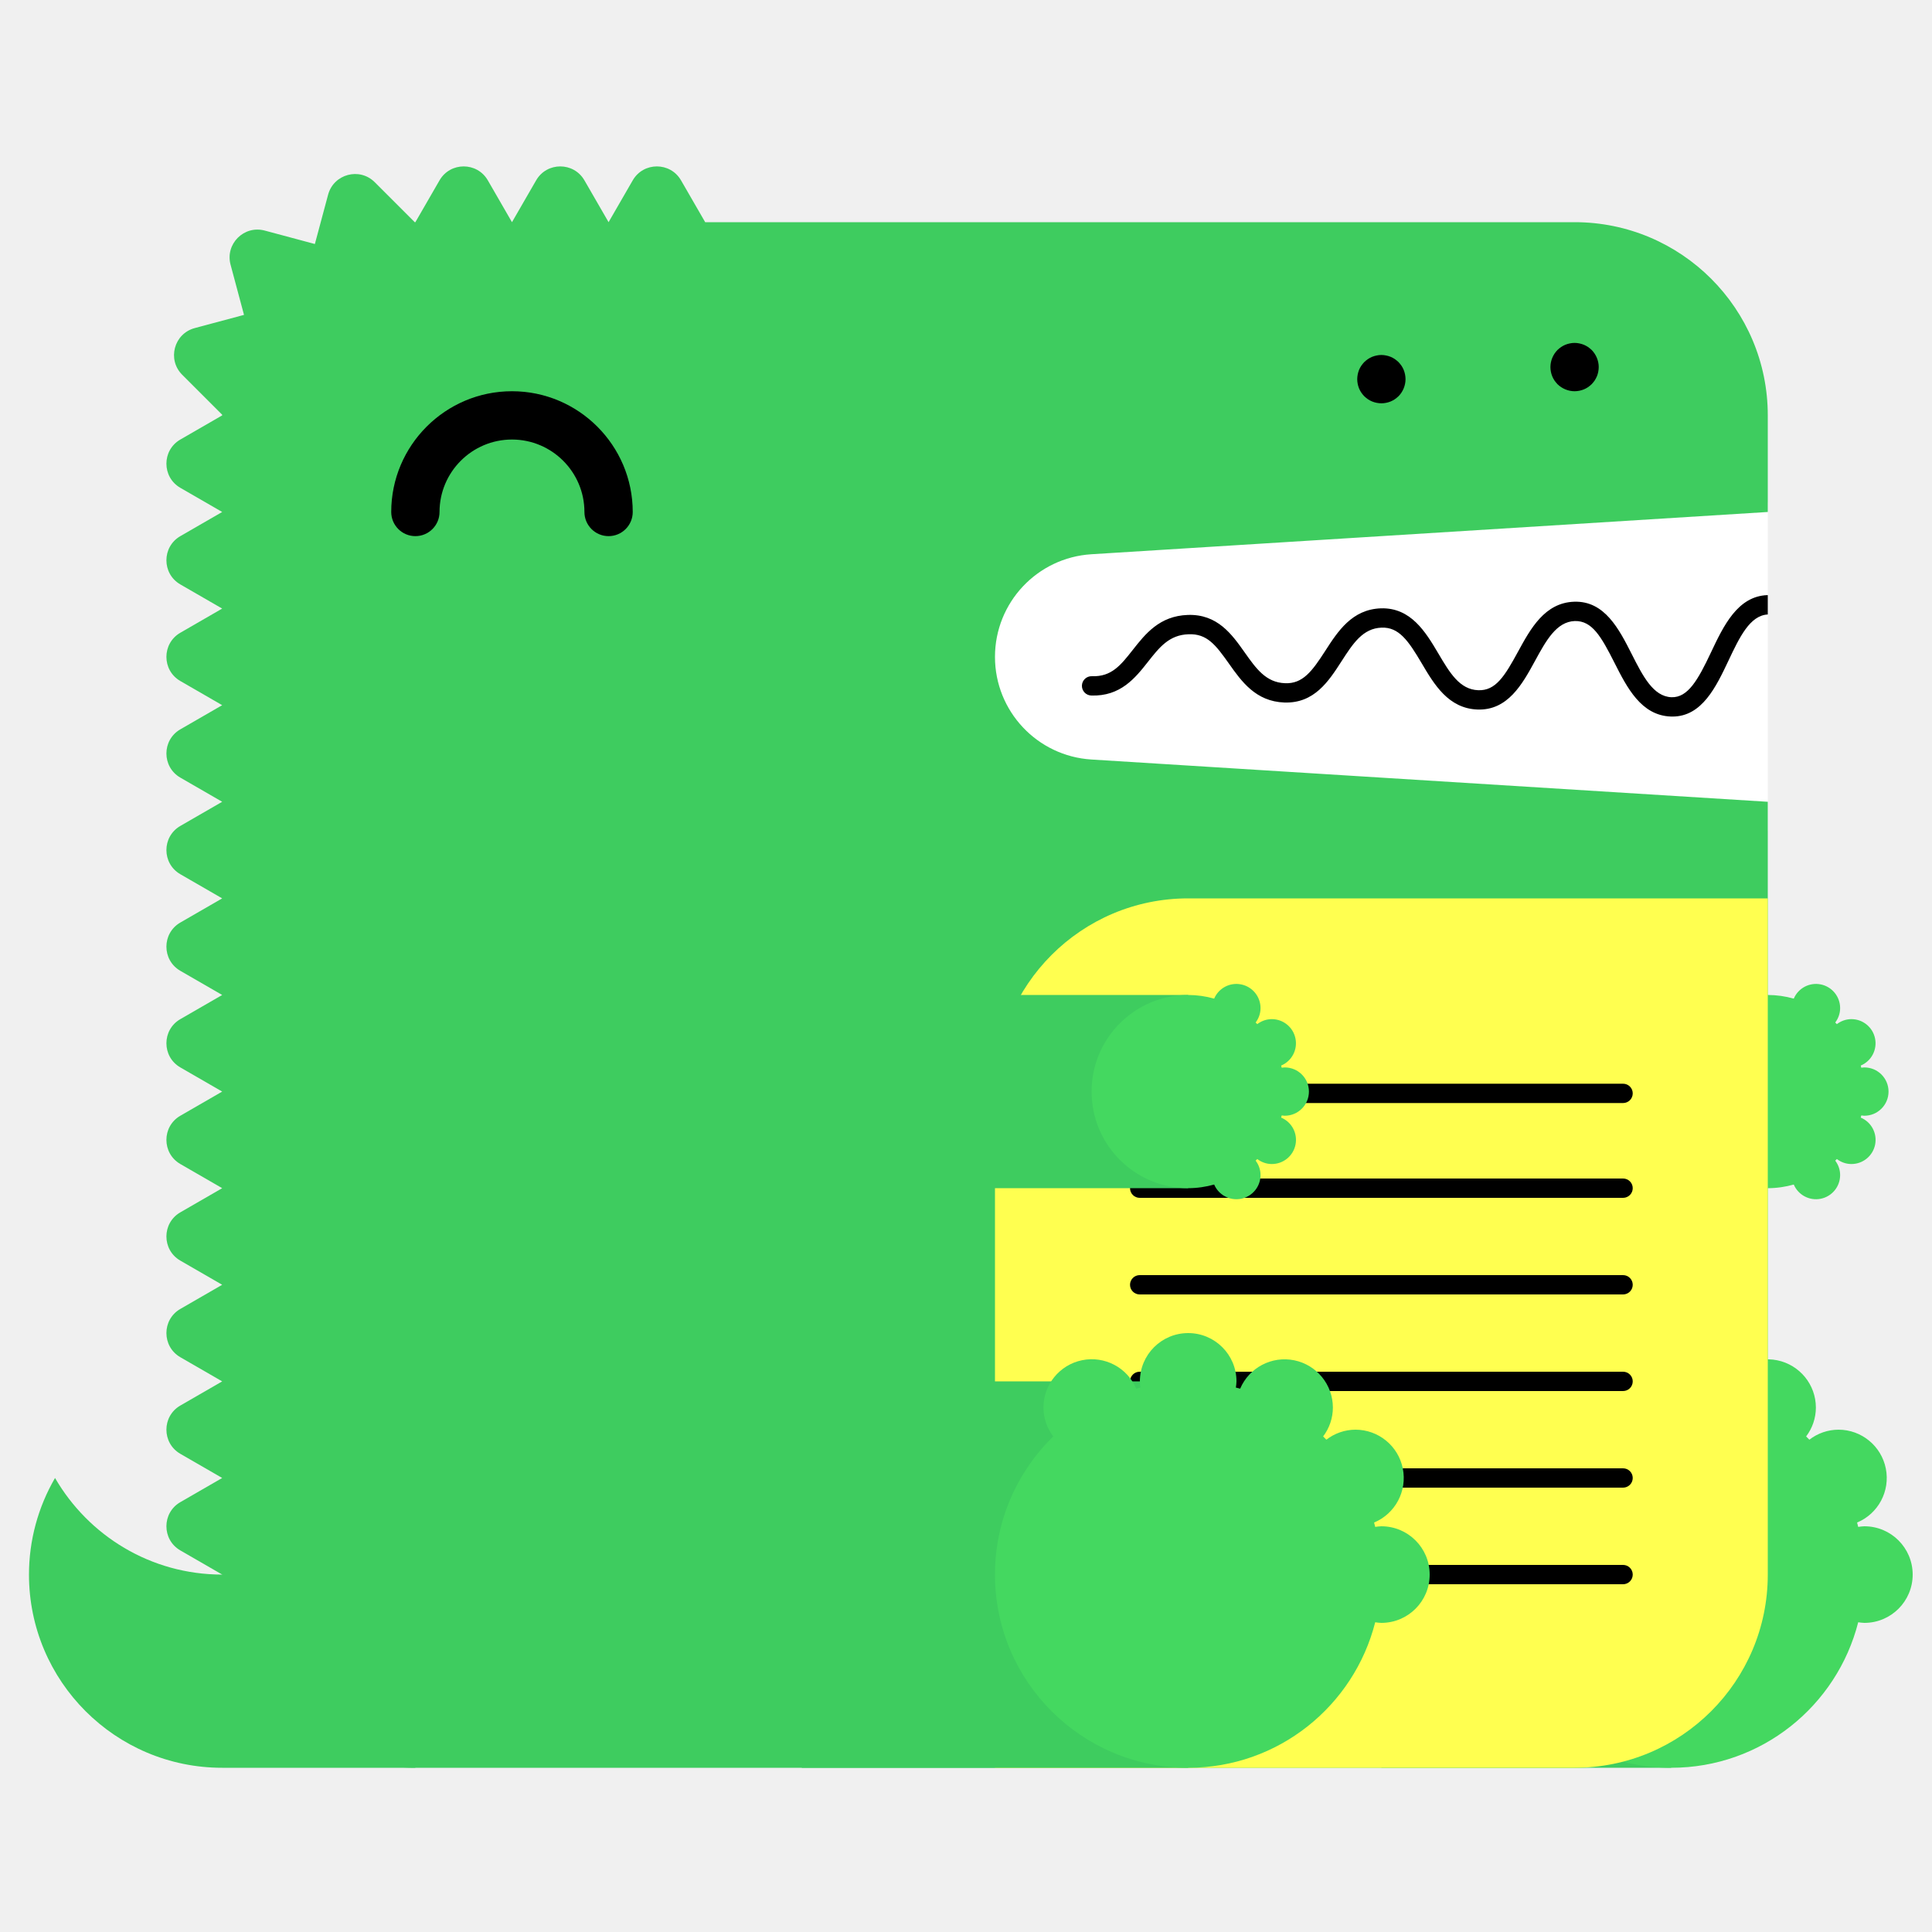
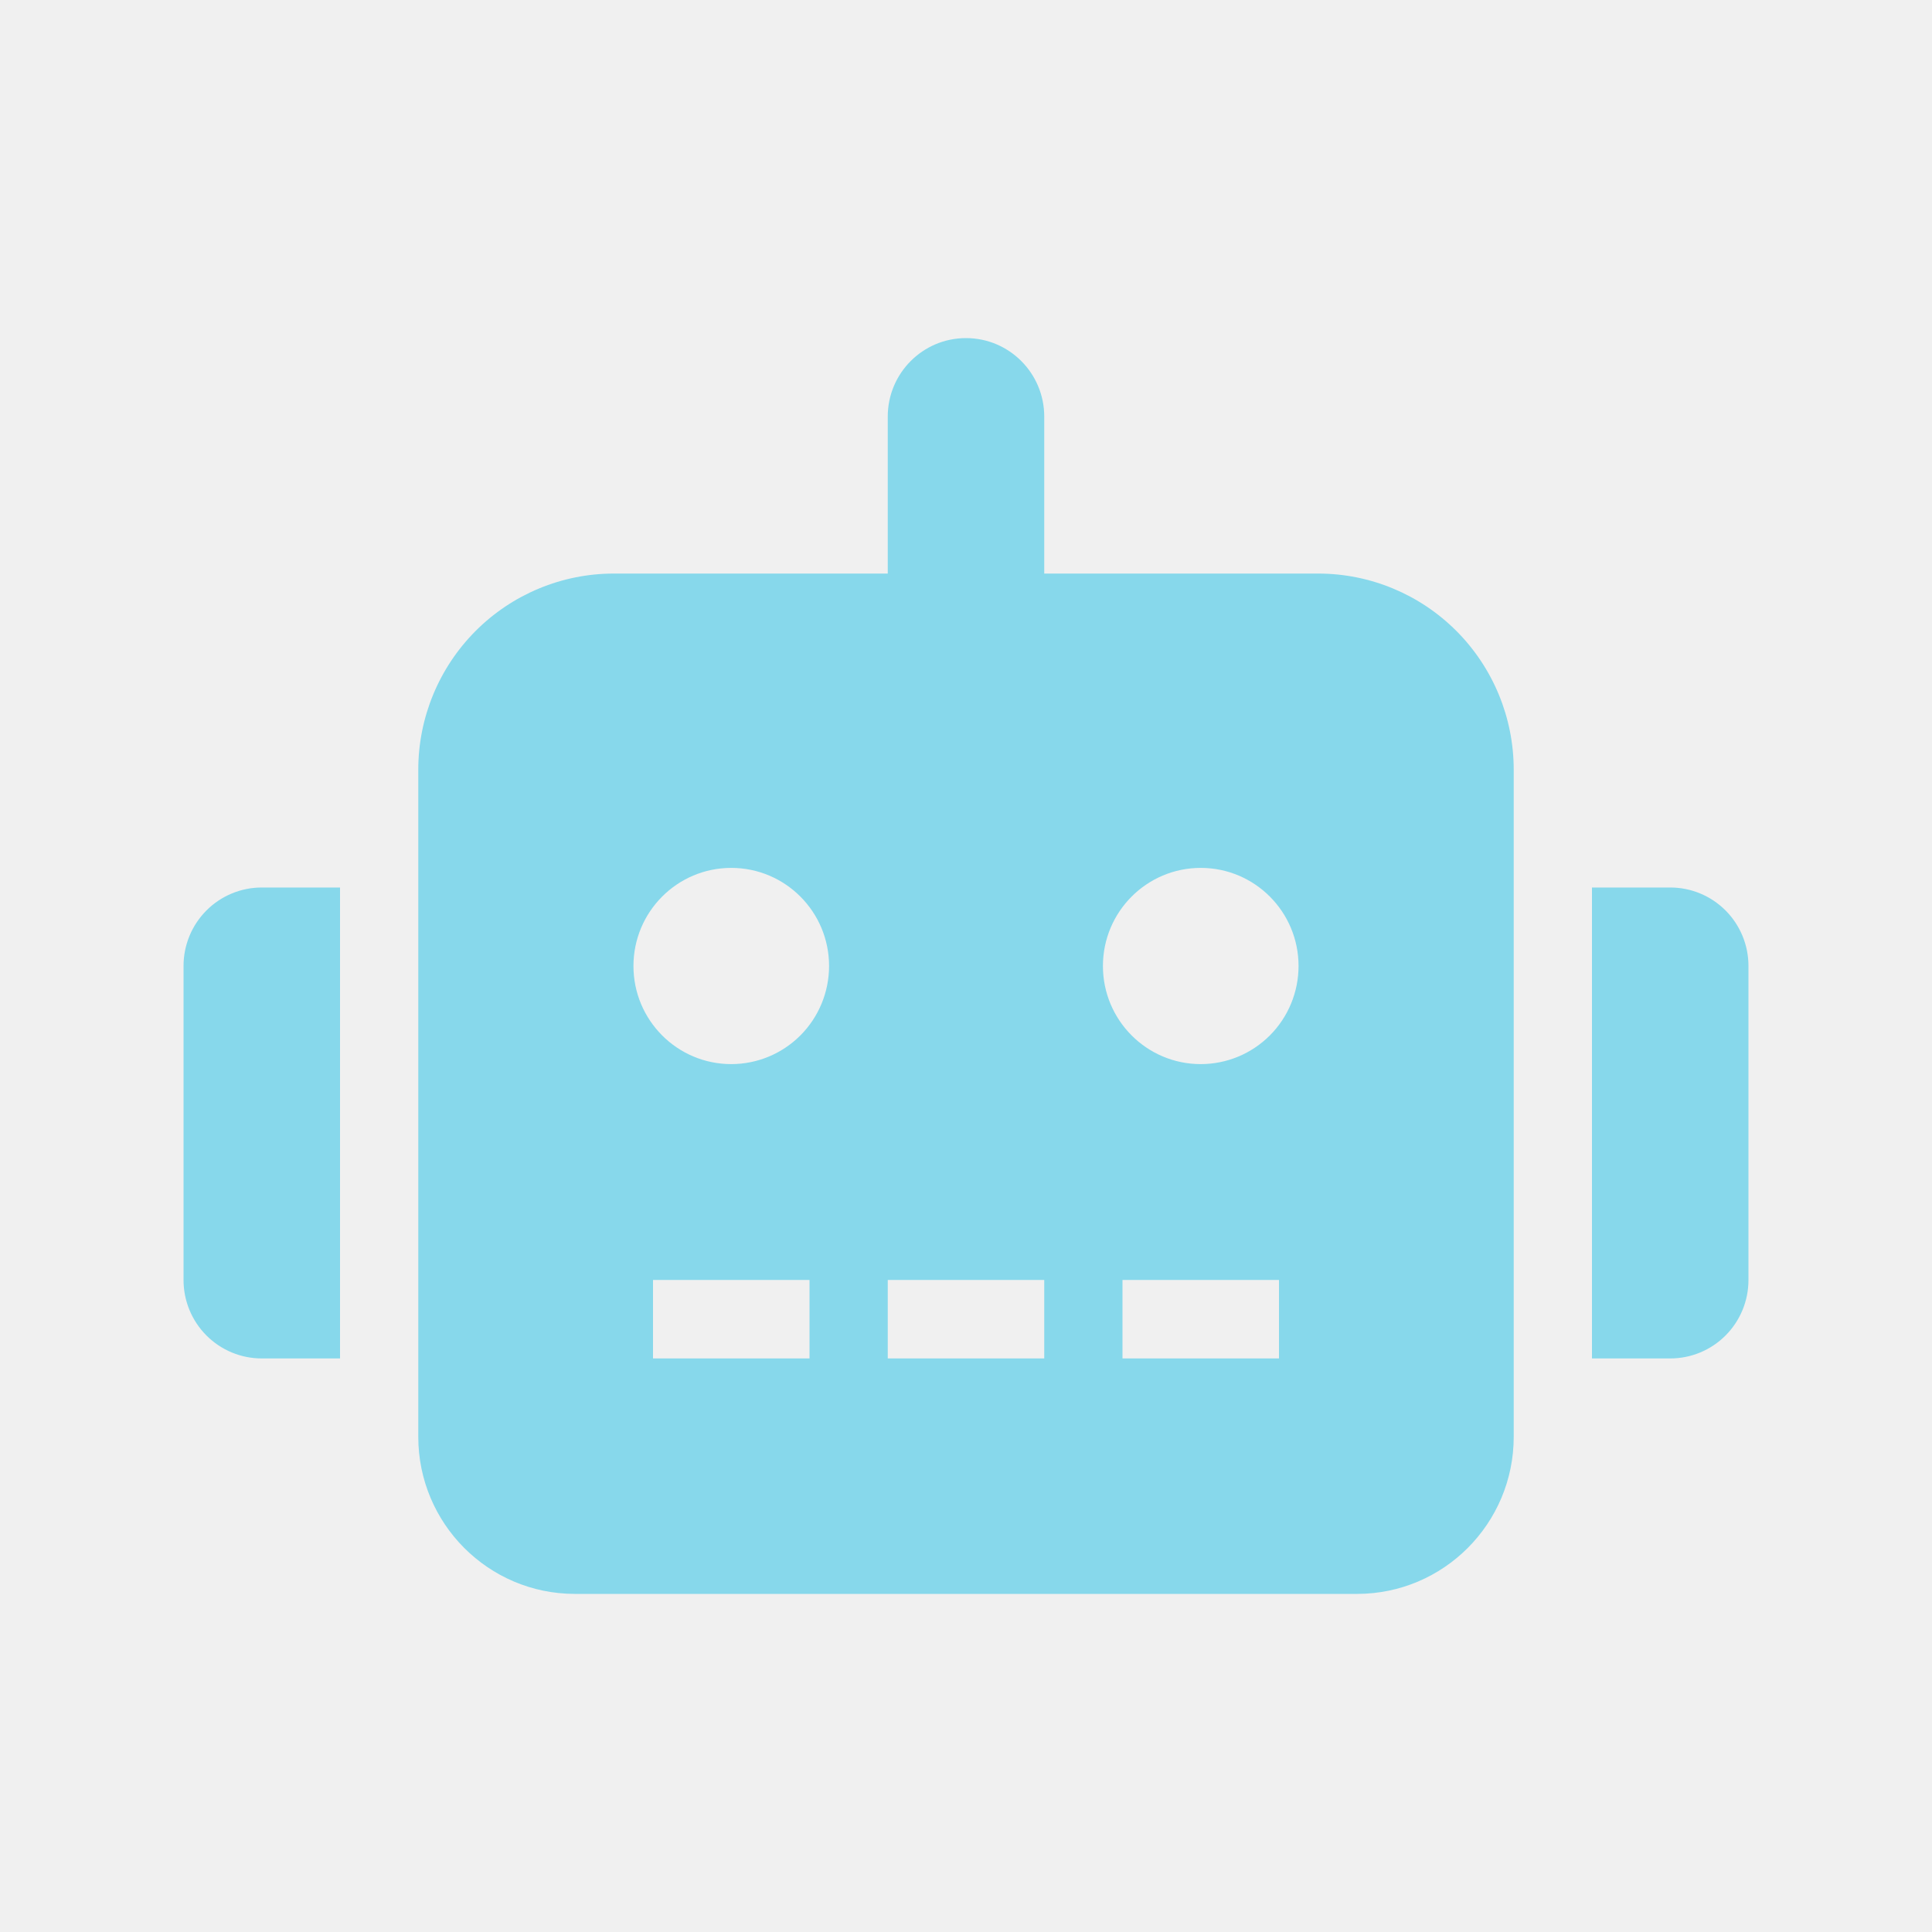
- <svg xmlns="http://www.w3.org/2000/svg" width="200" height="200" viewBox="0 0 200 200">
-   <g fill="none" fill-rule="evenodd">
-     <path fill="#FFF" d="M99 52h84v34H99z" />
-     <path d="M23 163c-7.398 0-13.843-4.027-17.303-10A19.886 19.886 0 0 0 3 163c0 11.046 8.954 20 20 20h20v-20H23z" fill="#3ECC5F" />
-     <path d="M112.98 57.376L183 53V43c0-11.046-8.954-20-20-20H73l-2.5-4.33c-1.112-1.925-3.889-1.925-5 0L63 23l-2.5-4.33c-1.111-1.925-3.889-1.925-5 0L53 23l-2.5-4.33c-1.111-1.925-3.889-1.925-5 0L43 23c-.022 0-.042.003-.065.003l-4.142-4.141c-1.57-1.571-4.252-.853-4.828 1.294l-1.369 5.104-5.192-1.392c-2.148-.575-4.111 1.389-3.535 3.536l1.39 5.193-5.102 1.367c-2.148.576-2.867 3.259-1.296 4.83l4.142 4.142c0 .021-.003.042-.003.064l-4.33 2.5c-1.925 1.111-1.925 3.889 0 5L23 53l-4.33 2.5c-1.925 1.111-1.925 3.889 0 5L23 63l-4.33 2.5c-1.925 1.111-1.925 3.889 0 5L23 73l-4.33 2.5c-1.925 1.111-1.925 3.889 0 5L23 83l-4.33 2.5c-1.925 1.111-1.925 3.889 0 5L23 93l-4.33 2.5c-1.925 1.111-1.925 3.889 0 5L23 103l-4.33 2.5c-1.925 1.111-1.925 3.889 0 5L23 113l-4.33 2.5c-1.925 1.111-1.925 3.889 0 5L23 123l-4.33 2.5c-1.925 1.111-1.925 3.889 0 5L23 133l-4.33 2.5c-1.925 1.111-1.925 3.889 0 5L23 143l-4.33 2.5c-1.925 1.111-1.925 3.889 0 5L23 153l-4.33 2.5c-1.925 1.111-1.925 3.889 0 5L23 163c0 11.046 8.954 20 20 20h120c11.046 0 20-8.954 20-20V83l-70.02-4.376A10.645 10.645 0 0 1 103 68c0-5.621 4.37-10.273 9.98-10.624" fill="#3ECC5F" />
-     <path fill="#3ECC5F" d="M143 183h30v-40h-30z" />
-     <path d="M193 158c-.219 0-.428.037-.639.064-.038-.15-.074-.301-.116-.451A5 5 0 0 0 190.32 148a4.96 4.96 0 0 0-3.016 1.036 26.531 26.531 0 0 0-.335-.336 4.955 4.955 0 0 0 1.011-2.987 5 5 0 0 0-9.599-1.959c-.148-.042-.297-.077-.445-.115.027-.211.064-.42.064-.639a5 5 0 0 0-5-5 5 5 0 0 0-5 5c0 .219.037.428.064.639-.148.038-.297.073-.445.115a4.998 4.998 0 0 0-9.599 1.959c0 1.125.384 2.151 1.011 2.987-3.717 3.632-6.031 8.693-6.031 14.3 0 11.046 8.954 20 20 20 9.339 0 17.16-6.41 19.361-15.064.211.027.42.064.639.064a5 5 0 0 0 5-5 5 5 0 0 0-5-5" fill="#44D860" />
-     <path fill="#3ECC5F" d="M153 123h30v-20h-30z" />
-     <path d="M193 115.5a2.5 2.5 0 1 0 0-5c-.109 0-.214.019-.319.032-.02-.075-.037-.15-.058-.225a2.501 2.501 0 0 0-.963-4.807c-.569 0-1.088.197-1.508.518a6.653 6.653 0 0 0-.168-.168c.314-.417.506-.931.506-1.494a2.5 2.5 0 0 0-4.8-.979A9.987 9.987 0 0 0 183 103c-5.522 0-10 4.478-10 10s4.478 10 10 10c.934 0 1.833-.138 2.69-.377a2.5 2.5 0 0 0 4.8-.979c0-.563-.192-1.077-.506-1.494.057-.055.113-.111.168-.168.42.321.939.518 1.508.518a2.5 2.5 0 0 0 .963-4.807c.021-.074.038-.15.058-.225.105.013.21.032.319.032" fill="#44D860" />
-     <path d="M63 55.5a2.5 2.5 0 0 1-2.5-2.5c0-4.136-3.364-7.5-7.5-7.5s-7.5 3.364-7.5 7.5a2.5 2.5 0 1 1-5 0c0-6.893 5.607-12.5 12.5-12.5S65.5 46.107 65.5 53a2.5 2.5 0 0 1-2.5 2.5" fill="#000" />
-     <path d="M103 183h60c11.046 0 20-8.954 20-20V93h-60c-11.046 0-20 8.954-20 20v70z" fill="#FFFF50" />
-     <path d="M168.02 124h-50.04a1 1 0 1 1 0-2h50.04a1 1 0 1 1 0 2m0 20h-50.04a1 1 0 1 1 0-2h50.04a1 1 0 1 1 0 2m0 20h-50.04a1 1 0 1 1 0-2h50.04a1 1 0 1 1 0 2m0-49.814h-50.04a1 1 0 1 1 0-2h50.04a1 1 0 1 1 0 2m0 19.814h-50.04a1 1 0 1 1 0-2h50.04a1 1 0 1 1 0 2m0 20h-50.04a1 1 0 1 1 0-2h50.04a1 1 0 1 1 0 2M183 61.611c-.012 0-.022-.006-.034-.005-3.09.105-4.552 3.196-5.842 5.923-1.346 2.85-2.387 4.703-4.093 4.647-1.889-.068-2.969-2.202-4.113-4.46-1.314-2.594-2.814-5.536-5.963-5.426-3.046.104-4.513 2.794-5.807 5.167-1.377 2.528-2.314 4.065-4.121 3.994-1.927-.07-2.951-1.805-4.136-3.813-1.321-2.236-2.848-4.75-5.936-4.664-2.994.103-4.465 2.385-5.763 4.4-1.373 2.13-2.335 3.428-4.165 3.351-1.973-.07-2.992-1.51-4.171-3.177-1.324-1.873-2.816-3.993-5.895-3.89-2.928.1-4.399 1.97-5.696 3.618-1.232 1.564-2.194 2.802-4.229 2.724a1 1 0 0 0-.072 2c3.017.101 4.545-1.8 5.872-3.487 1.177-1.496 2.193-2.787 4.193-2.855 1.926-.082 2.829 1.115 4.195 3.045 1.297 1.834 2.769 3.914 5.731 4.021 3.103.104 4.596-2.215 5.918-4.267 1.182-1.834 2.202-3.417 4.15-3.484 1.793-.067 2.769 1.35 4.145 3.681 1.297 2.197 2.766 4.686 5.787 4.796 3.125.108 4.634-2.62 5.949-5.035 1.139-2.088 2.214-4.06 4.119-4.126 1.793-.042 2.728 1.595 4.111 4.33 1.292 2.553 2.757 5.445 5.825 5.556l.169.003c3.064 0 4.518-3.075 5.805-5.794 1.139-2.41 2.217-4.68 4.067-4.773v-2z" fill="#000" />
-     <path fill="#3ECC5F" d="M83 183h40v-40H83z" />
-     <path d="M143 158c-.219 0-.428.037-.639.064-.038-.15-.074-.301-.116-.451A5 5 0 0 0 140.32 148a4.96 4.96 0 0 0-3.016 1.036 26.531 26.531 0 0 0-.335-.336 4.955 4.955 0 0 0 1.011-2.987 5 5 0 0 0-9.599-1.959c-.148-.042-.297-.077-.445-.115.027-.211.064-.42.064-.639a5 5 0 0 0-5-5 5 5 0 0 0-5 5c0 .219.037.428.064.639-.148.038-.297.073-.445.115a4.998 4.998 0 0 0-9.599 1.959c0 1.125.384 2.151 1.011 2.987-3.717 3.632-6.031 8.693-6.031 14.3 0 11.046 8.954 20 20 20 9.339 0 17.16-6.41 19.361-15.064.211.027.42.064.639.064a5 5 0 0 0 5-5 5 5 0 0 0-5-5" fill="#44D860" />
-     <path fill="#3ECC5F" d="M83 123h40v-20H83z" />
-     <path d="M133 115.5a2.5 2.5 0 1 0 0-5c-.109 0-.214.019-.319.032-.02-.075-.037-.15-.058-.225a2.501 2.501 0 0 0-.963-4.807c-.569 0-1.088.197-1.508.518a6.653 6.653 0 0 0-.168-.168c.314-.417.506-.931.506-1.494a2.5 2.5 0 0 0-4.8-.979A9.987 9.987 0 0 0 123 103c-5.522 0-10 4.478-10 10s4.478 10 10 10c.934 0 1.833-.138 2.69-.377a2.5 2.5 0 0 0 4.8-.979c0-.563-.192-1.077-.506-1.494.057-.055.113-.111.168-.168.42.321.939.518 1.508.518a2.5 2.5 0 0 0 .963-4.807c.021-.074.038-.15.058-.225.105.013.21.032.319.032" fill="#44D860" />
-     <path d="M143 41.75c-.16 0-.33-.02-.49-.05a2.52 2.52 0 0 1-.47-.14c-.15-.06-.29-.14-.431-.23-.13-.09-.259-.2-.38-.31-.109-.12-.219-.24-.309-.38s-.17-.28-.231-.43a2.619 2.619 0 0 1-.189-.96c0-.16.02-.33.05-.49.03-.16.08-.31.139-.47.061-.15.141-.29.231-.43.09-.13.2-.26.309-.38.121-.11.25-.22.38-.31.141-.09.281-.17.431-.23.149-.06.31-.11.47-.14.32-.07.65-.07.98 0 .159.03.32.08.47.14.149.06.29.14.43.23.13.09.259.2.38.31.11.12.22.25.31.38.09.14.17.28.23.43.06.16.11.31.14.47.029.16.05.33.05.49 0 .66-.271 1.31-.73 1.77-.121.11-.25.22-.38.31-.14.09-.281.17-.43.23a2.565 2.565 0 0 1-.96.19m20-1.25c-.66 0-1.3-.27-1.771-.73a3.802 3.802 0 0 1-.309-.38c-.09-.14-.17-.28-.231-.43a2.619 2.619 0 0 1-.189-.96c0-.66.27-1.3.729-1.77.121-.11.25-.22.38-.31.141-.09.281-.17.431-.23.149-.06.31-.11.47-.14.32-.07.66-.07.98 0 .159.03.32.08.47.14.149.06.29.14.43.23.13.09.259.2.38.31.459.47.73 1.11.73 1.77 0 .16-.021.33-.05.49-.03.16-.08.32-.14.47-.07.15-.14.29-.23.43-.09.13-.2.26-.31.38-.121.11-.25.22-.38.31-.14.09-.281.17-.43.23a2.565 2.565 0 0 1-.96.19" fill="#000" />
+ <svg xmlns="http://www.w3.org/2000/svg" width="200px" height="200px" viewBox="0 0 200 200" version="1.1">
+   <g id="Artboard" stroke="none" stroke-width="1" fill="none" fill-rule="evenodd">
+     <g id="logo" transform="translate(19, 35)" fill="#87D8EB" fill-rule="nonzero">
+       <path d="M8.1,56.875 L16.2,56.875 L16.2,105.625 L8.1,105.625 C5.951,105.628 3.889,104.772 2.37,103.248 C0.85,101.724 -0.003,99.656 5.8098456e-06,97.5 L5.8098456e-06,65 C-0.003,62.844 0.85,60.776 2.37,59.252 C3.889,57.728 5.951,56.872 8.1,56.875 L8.1,56.875 Z M137.7,44.688 L137.7,113.75 C137.691,122.721 130.443,129.991 121.5,130 L40.5,130 C31.557,129.991 24.309,122.721 24.3,113.75 L24.3,44.688 C24.298,39.3 26.431,34.132 30.229,30.322 C34.027,26.513 39.179,24.373 44.55,24.375 L72.9,24.375 L72.9,8.125 C72.9,3.638 76.526,0 81,0 C85.474,0 89.1,3.638 89.1,8.125 L89.1,24.375 L117.45,24.375 C122.821,24.373 127.973,26.513 131.771,30.322 C135.569,34.132 137.702,39.3 137.7,44.688 Z M66.825,65 C66.825,59.391 62.292,54.844 56.7,54.844 C51.108,54.844 46.575,59.391 46.575,65 C46.575,70.609 51.108,75.156 56.7,75.156 C59.385,75.156 61.961,74.086 63.86,72.182 C65.759,70.277 66.825,67.694 66.825,65 L66.825,65 Z M64.8,97.5 L48.6,97.5 L48.6,105.625 L64.8,105.625 L64.8,97.5 Z M89.1,97.5 L72.9,97.5 L72.9,105.625 L89.1,105.625 L89.1,97.5 Z M115.425,65 C115.425,59.391 110.892,54.844 105.3,54.844 C99.708,54.844 95.175,59.391 95.175,65 C95.175,70.609 99.708,75.156 105.3,75.156 C107.985,75.156 110.561,74.086 112.46,72.182 C114.359,70.277 115.425,67.694 115.425,65 L115.425,65 Z M113.4,97.5 L97.2,97.5 L97.2,105.625 L113.4,105.625 L113.4,97.5 Z M162,65 L162,97.5 C162.003,99.656 161.15,101.724 159.63,103.248 C158.111,104.772 156.049,105.628 153.9,105.625 L145.8,105.625 L145.8,56.875 L153.9,56.875 C156.049,56.872 158.111,57.728 159.63,59.252 C161.15,60.776 162.003,62.844 162,65 Z" id="Shape" />
+     </g>
  </g>
</svg>
